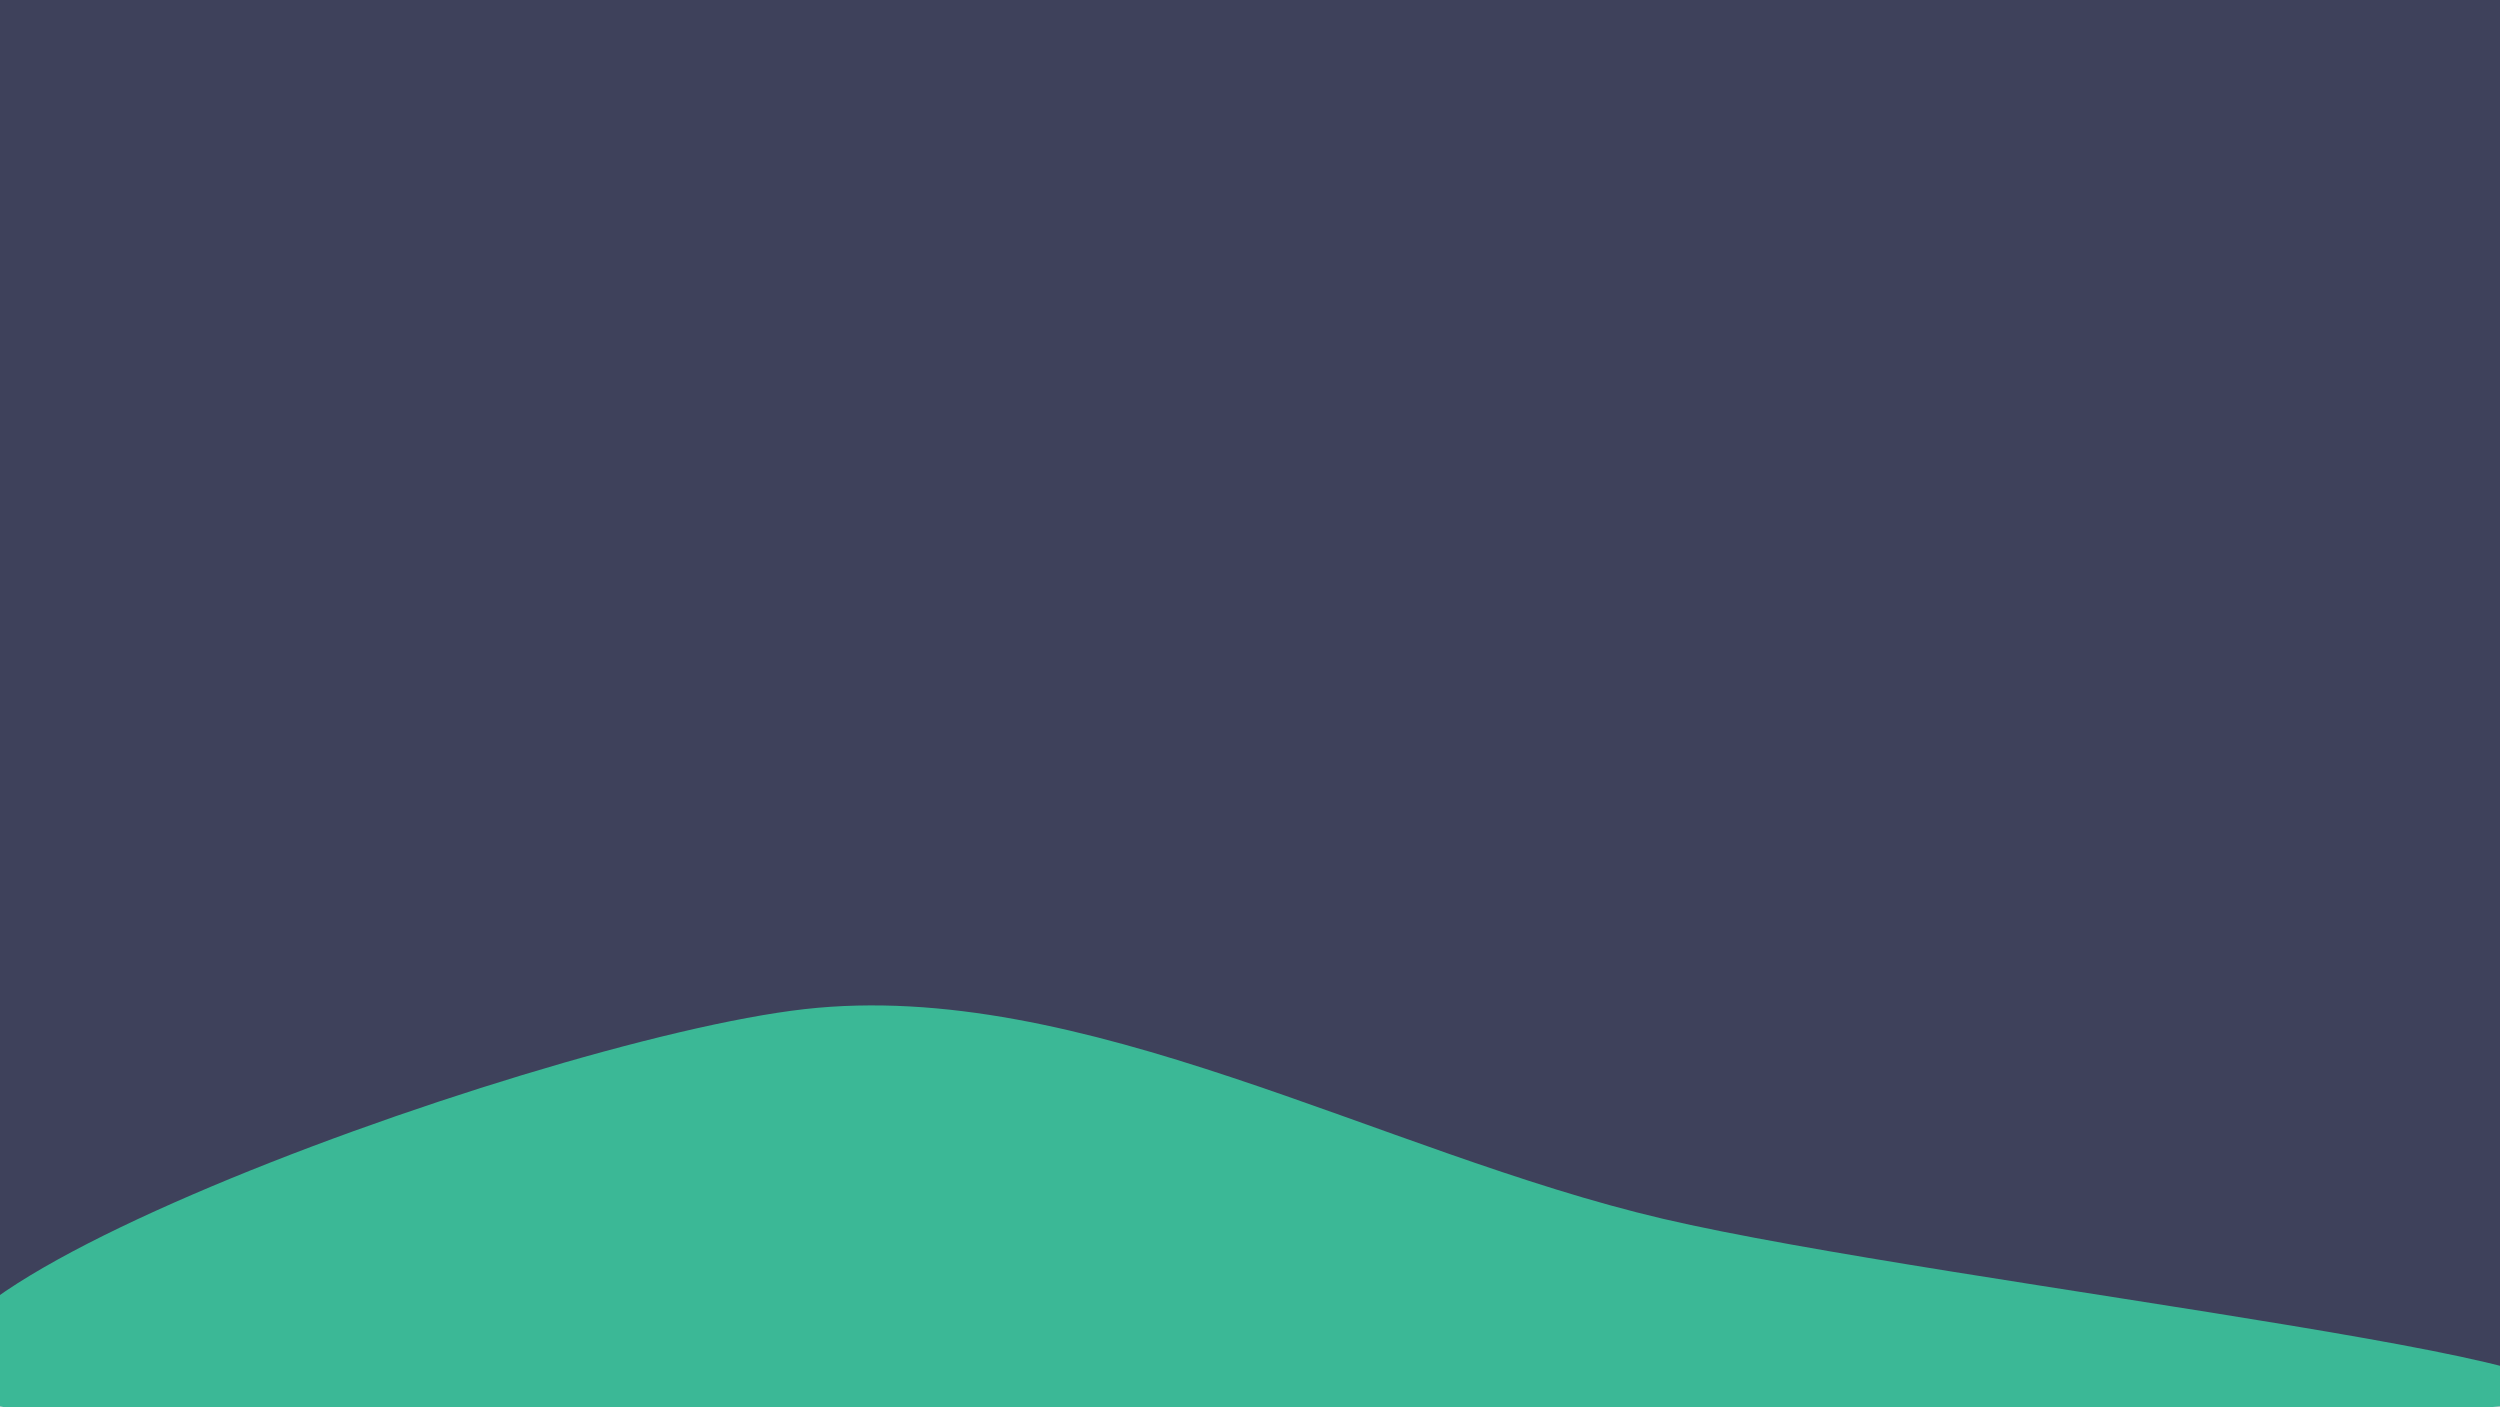
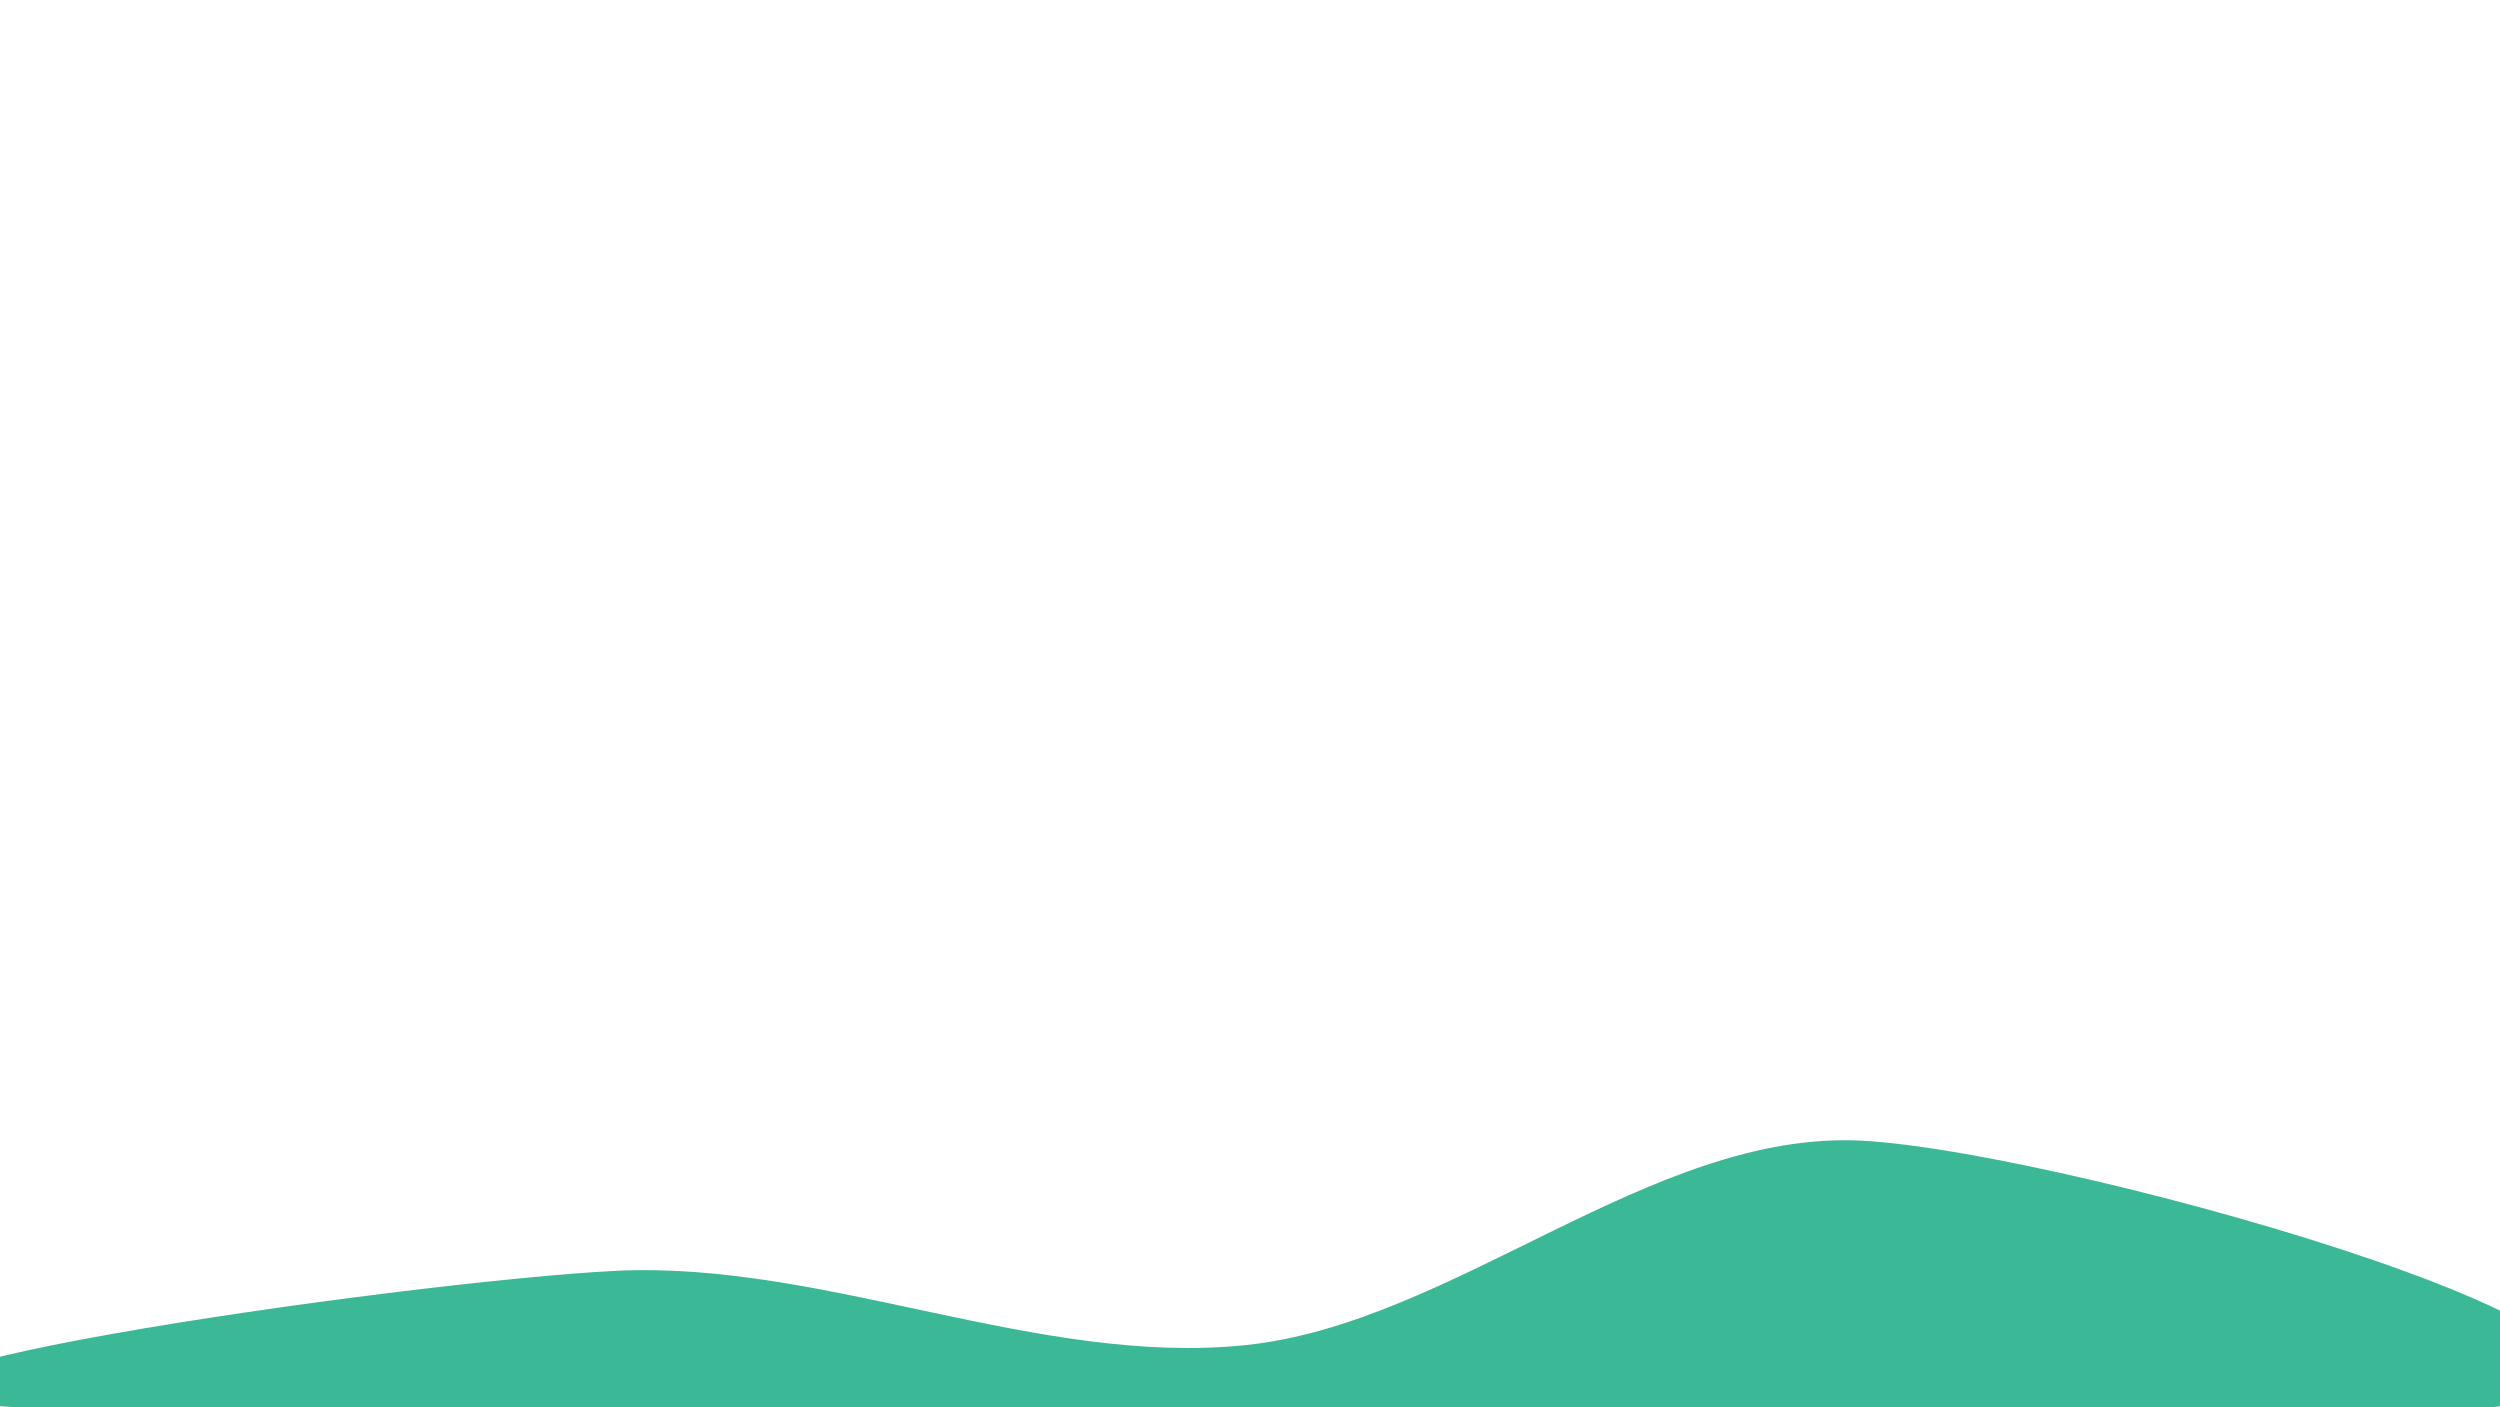
<svg xmlns="http://www.w3.org/2000/svg" width="1920" height="1080" viewBox="0 0 1920 1080">
-   <rect width="1920" height="1080" fill="#3e415b" />
-   <path d="M1920,1080C1707.167,1104,217,1130.833,0,1080C-217,1029.167,405.167,799,618,775C830.833,751,1060,885.167,1277,936C1494,986.833,2132.833,1056,1920,1080C1707.167,1104,217,1130.833,0,1080" fill="#3bb896" />
+   <path d="M1920,1080C1681.833,1114,241.167,1097.333,0,1080C-241.167,1062.667,313.5,983.833,473,976C632.5,968.167,797.667,1049.667,957,1033C1116.333,1016.333,1268.5,868.167,1429,876C1589.5,883.833,2158.167,1046,1920,1080C1681.833,1114,241.167,1097.333,0,1080" fill="#3bb896" />
</svg>
